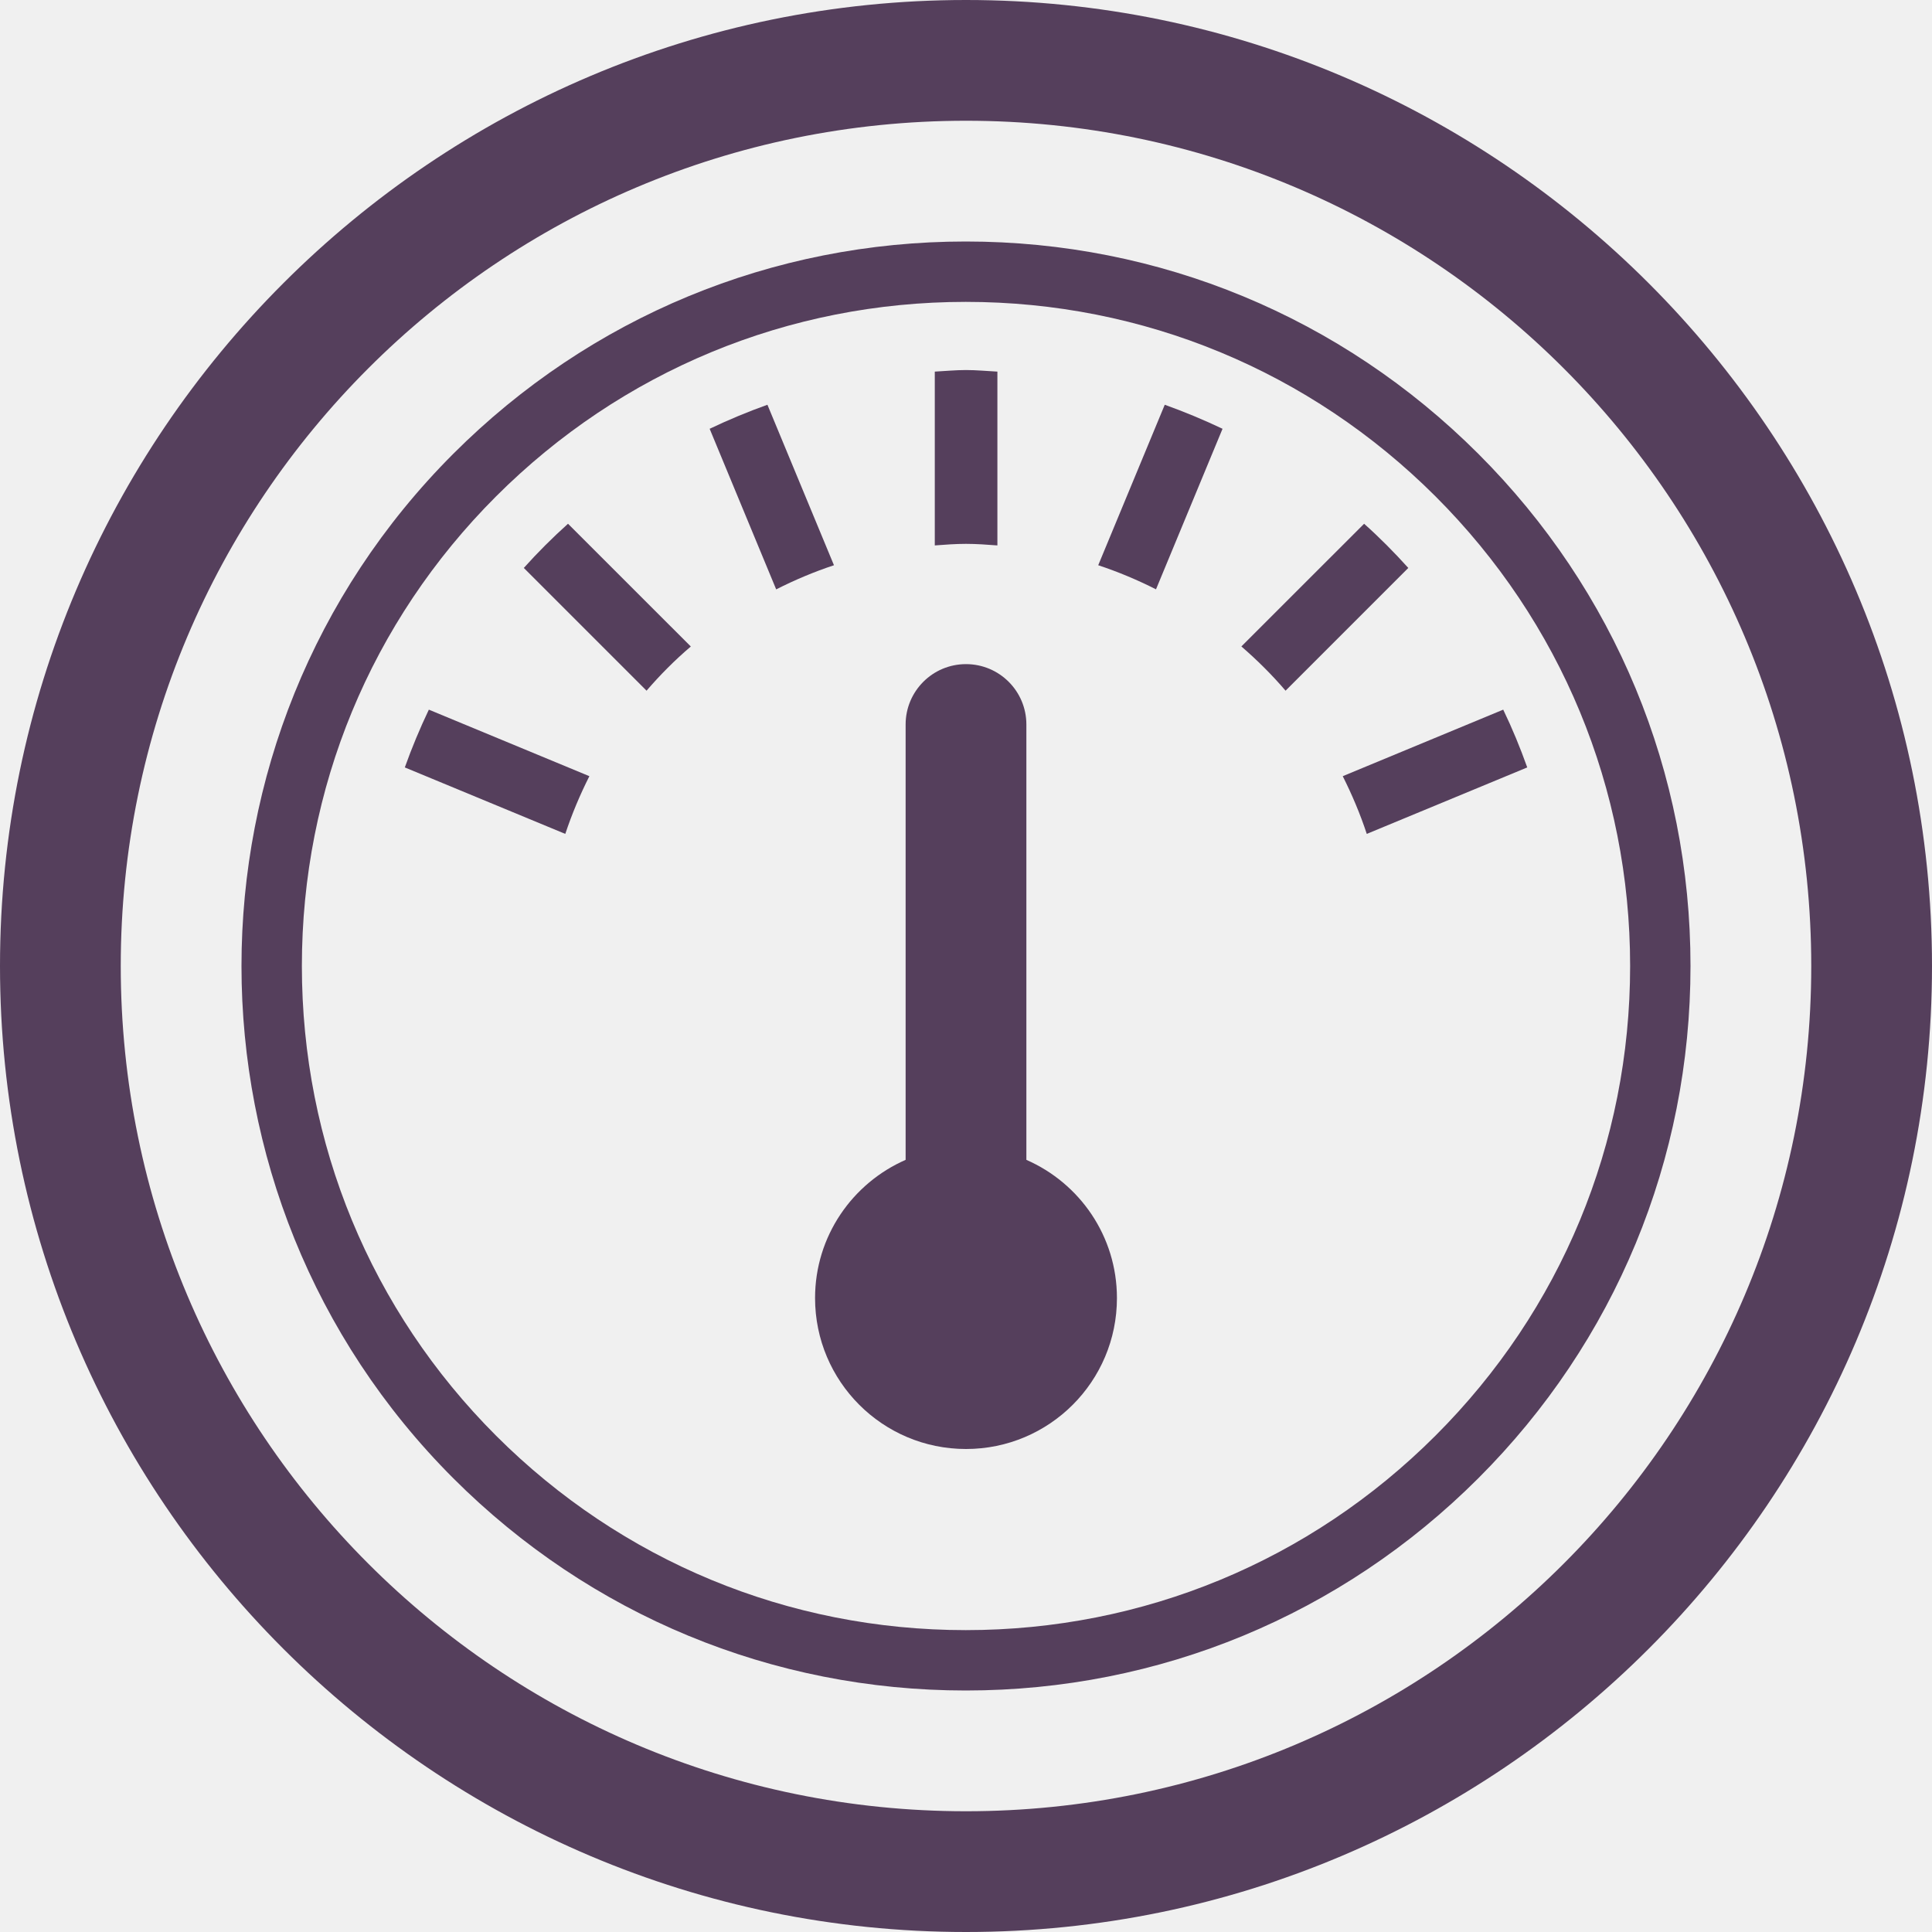
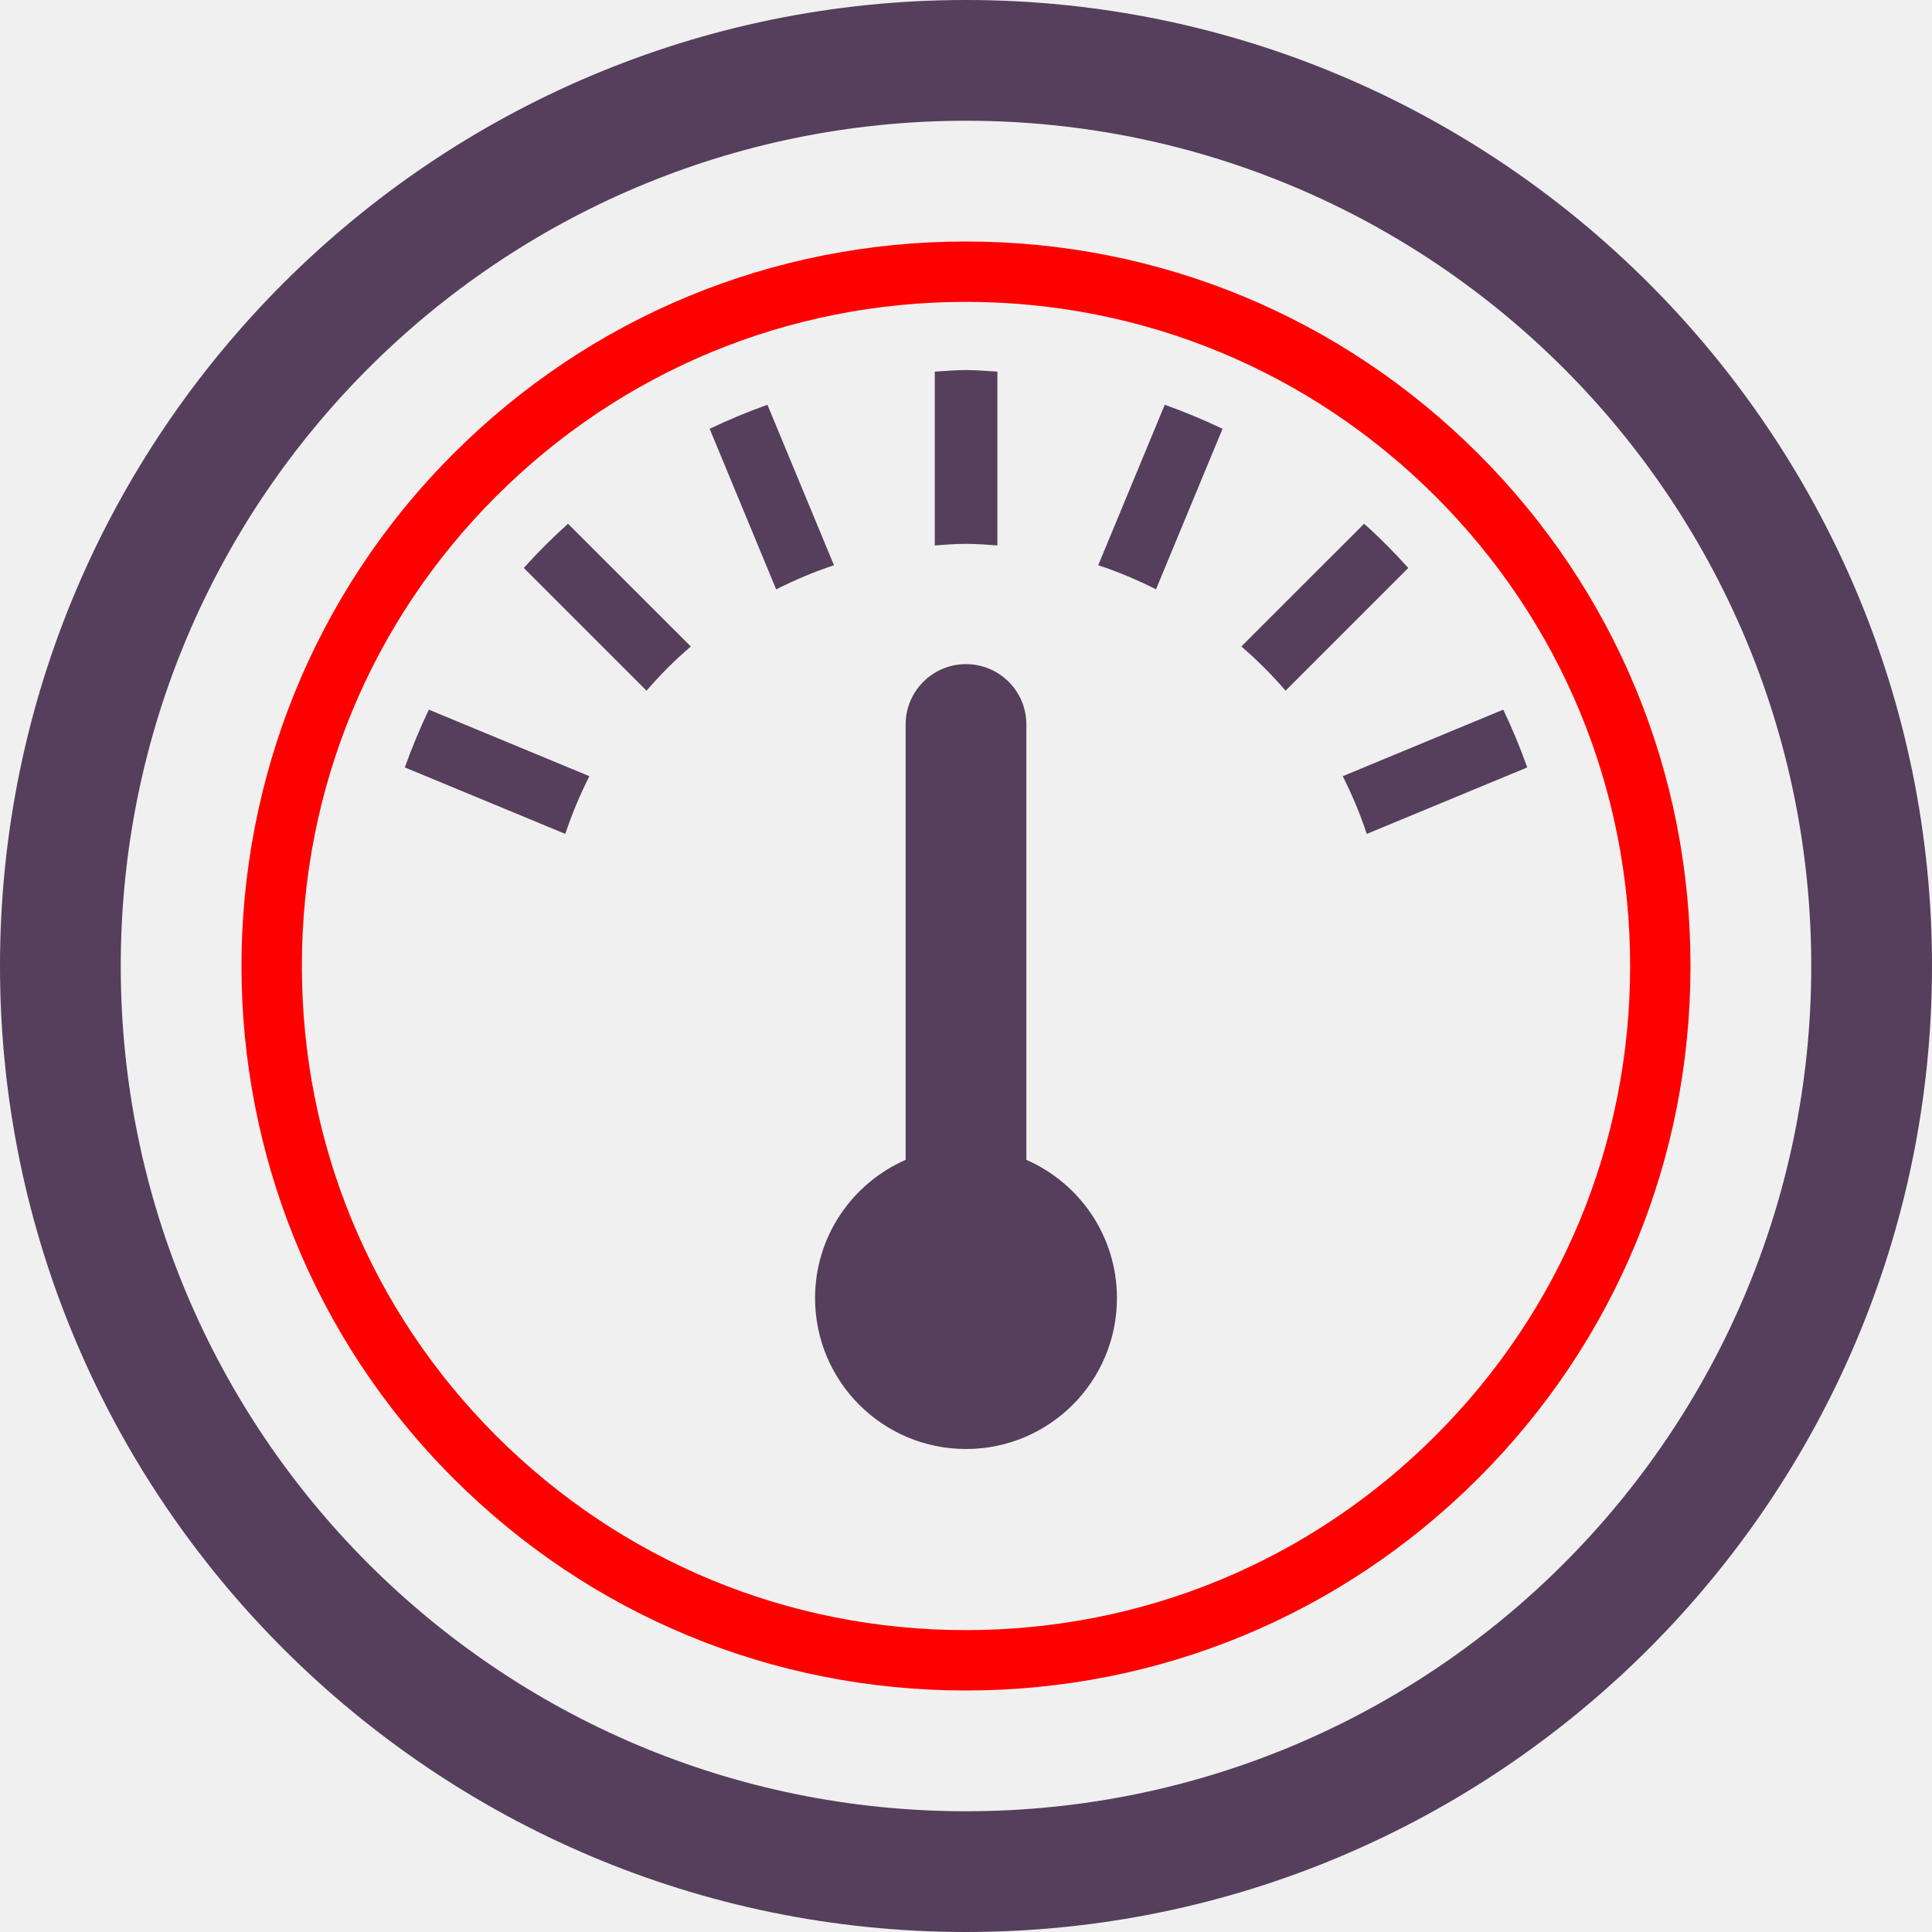
<svg xmlns="http://www.w3.org/2000/svg" xmlns:xlink="http://www.w3.org/1999/xlink" width="32px" height="32px" viewBox="0 0 32 32" version="1.1">
  <defs>
    <rect id="path-1" x="0" y="0" width="32" height="32" />
    <rect id="path-3" x="0" y="0" width="32" height="32" />
    <rect id="path-5" x="0" y="0" width="32" height="32" />
    <rect id="path-7" x="0" y="0" width="32" height="32" />
    <rect id="path-9" x="0" y="0" width="32" height="32" />
    <rect id="path-11" x="0" y="0" width="32" height="32" />
    <rect id="path-13" x="0" y="0" width="32" height="32" />
    <rect id="path-15" x="0" y="0" width="32" height="32" />
    <rect id="path-17" x="0" y="0" width="32" height="32" />
    <rect id="path-19" x="0" y="0" width="32" height="32" />
  </defs>
  <g id="Page-1" stroke="none" stroke-width="1" fill="none" fill-rule="evenodd">
    <g id="Desktop-HD" transform="translate(-551, -1551)">
      <g id="Rectangle-8-Copy-2-+-Truly-Type-Safe-+-Here’s-an-example-of-Copy-Copy" transform="translate(530, 1533)">
        <g id="dashboard" transform="translate(21, 18)">
          <g id="Layer_1">
            <g id="Group">
              <g id="Clipped">
                <mask id="mask-2" fill="white">
                  <use xlink:href="#path-1" />
                </mask>
                <g id="SVGID_1_" />
-                 <path d="M24.484,7.515 C22.216,5.25 19.203,4 15.996,4 C12.791,4 9.775,5.25 7.509,7.515 C2.83,12.194 2.83,19.807 7.509,24.486 C9.775,26.751 12.791,28 15.996,28 C19.203,28 22.216,26.751 24.484,24.486 C26.752,22.22 28,19.206 28,16 C28,12.796 26.752,9.781 24.484,7.515 M23.777,23.778 C21.699,25.856 18.935,27 15.996,27 C13.056,27 10.295,25.856 8.216,23.779 C6.142,21.704 5,18.942 5,16 C5,13.058 6.142,10.296 8.216,8.222 C10.295,6.144 13.058,5 15.996,5 C18.933,5 21.697,6.145 23.777,8.222 C25.855,10.299 27,13.062 27,16 C27,18.94 25.855,21.702 23.777,23.778" id="Shape" fill="#553F5C" mask="url(#mask-2)" />
+                 <path d="M24.484,7.515 C22.216,5.25 19.203,4 15.996,4 C12.791,4 9.775,5.25 7.509,7.515 C2.83,12.194 2.83,19.807 7.509,24.486 C9.775,26.751 12.791,28 15.996,28 C19.203,28 22.216,26.751 24.484,24.486 C26.752,22.22 28,19.206 28,16 C28,12.796 26.752,9.781 24.484,7.515 M23.777,23.778 C21.699,25.856 18.935,27 15.996,27 C13.056,27 10.295,25.856 8.216,23.779 C6.142,21.704 5,18.942 5,16 C5,13.058 6.142,10.296 8.216,8.222 C10.295,6.144 13.058,5 15.996,5 C18.933,5 21.697,6.145 23.777,8.222 C25.855,10.299 27,13.062 27,16 C27,18.94 25.855,21.702 23.777,23.778" id="Shape" fill="red" mask="url(#mask-2)" />
              </g>
              <g id="Clipped">
                <mask id="mask-4" fill="white">
                  <use xlink:href="#path-3" />
                </mask>
                <g id="SVGID_1_" />
                <path d="M16,0 C7.178,0 0,7.178 0,16 C0,24.822 7.178,32 16,32 C24.822,32 32,24.822 32,16 C32,7.178 24.822,0 16,0 M16,30 C8.268,30 2,23.732 2,16 C2,8.268 8.268,2 16,2 C23.732,2 30,8.268 30,16 C30,23.732 23.732,30 16,30" id="Shape" fill="#553F5C" mask="url(#mask-4)" />
              </g>
              <g id="Clipped">
                <mask id="mask-6" fill="white">
                  <use xlink:href="#path-5" />
                </mask>
                <g id="SVGID_1_" />
                <path d="M8.676,9.407 L10.709,11.44 C10.934,11.178 11.178,10.933 11.442,10.708 L9.408,8.675 C9.151,8.906 8.906,9.15 8.676,9.407" id="Shape" fill="#553F5C" mask="url(#mask-6)" />
              </g>
              <g id="Clipped">
                <mask id="mask-8" fill="white">
                  <use xlink:href="#path-7" />
                </mask>
                <g id="SVGID_1_" />
                <path d="M6.705,12.711 L9.363,13.812 C9.473,13.481 9.607,13.163 9.762,12.856 L7.103,11.754 C6.955,12.065 6.822,12.383 6.705,12.711" id="Shape" fill="#553F5C" mask="url(#mask-8)" />
              </g>
              <g id="Clipped">
                <mask id="mask-10" fill="white">
                  <use xlink:href="#path-9" />
                </mask>
                <g id="SVGID_1_" />
                <path d="M16.52,9.034 L16.52,6.155 C16.345,6.146 16.175,6.129 16,6.129 C15.827,6.129 15.657,6.146 15.483,6.155 L15.483,9.034 C15.655,9.021 15.826,9.008 16,9.008 C16.175,9.008 16.347,9.021 16.52,9.034" id="Shape" fill="#553F5C" mask="url(#mask-10)" />
              </g>
              <g id="Clipped">
                <mask id="mask-12" fill="white">
                  <use xlink:href="#path-11" />
                </mask>
                <g id="SVGID_1_" />
                <path d="M12.711,6.704 C12.383,6.821 12.065,6.954 11.754,7.102 L12.856,9.762 C13.164,9.606 13.481,9.472 13.813,9.362 L12.711,6.704 L12.711,6.704 Z" id="Shape" fill="#553F5C" mask="url(#mask-12)" />
              </g>
              <g id="Clipped">
                <mask id="mask-14" fill="white">
                  <use xlink:href="#path-13" />
                </mask>
                <g id="SVGID_1_" />
                <path d="M24.898,11.754 L22.24,12.856 C22.394,13.162 22.529,13.481 22.638,13.812 L25.296,12.711 C25.179,12.383 25.048,12.065 24.898,11.754" id="Shape" fill="#553F5C" mask="url(#mask-14)" />
              </g>
              <g id="Clipped">
                <mask id="mask-16" fill="white">
                  <use xlink:href="#path-15" />
                </mask>
                <g id="SVGID_1_" />
                <path d="M22.594,8.675 L20.561,10.707 C20.823,10.934 21.069,11.178 21.293,11.44 L23.326,9.407 C23.094,9.15 22.852,8.905 22.594,8.675" id="Shape" fill="#553F5C" mask="url(#mask-16)" />
              </g>
              <g id="Clipped">
                <mask id="mask-18" fill="white">
                  <use xlink:href="#path-17" />
                </mask>
                <g id="SVGID_1_" />
                <path d="M18.19,9.362 C18.52,9.471 18.84,9.606 19.147,9.761 L20.249,7.102 C19.938,6.954 19.618,6.821 19.292,6.704 L18.19,9.362 L18.19,9.362 Z" id="Shape" fill="#553F5C" mask="url(#mask-18)" />
              </g>
              <g id="Clipped">
                <mask id="mask-20" fill="white">
                  <use xlink:href="#path-19" />
                </mask>
                <g id="SVGID_1_" />
                <path d="M17,19.211 L17,12 C17,11.448 16.553,11 16,11 C15.447,11 15,11.448 15,12 L15,19.211 C14.119,19.597 13.5,20.475 13.5,21.5 C13.5,22.881 14.619,24 16,24 C17.381,24 18.5,22.881 18.5,21.5 C18.5,20.475 17.883,19.597 17,19.211" id="Shape" fill="#553F5C" mask="url(#mask-20)" />
              </g>
            </g>
          </g>
        </g>
      </g>
    </g>
  </g>
</svg>
